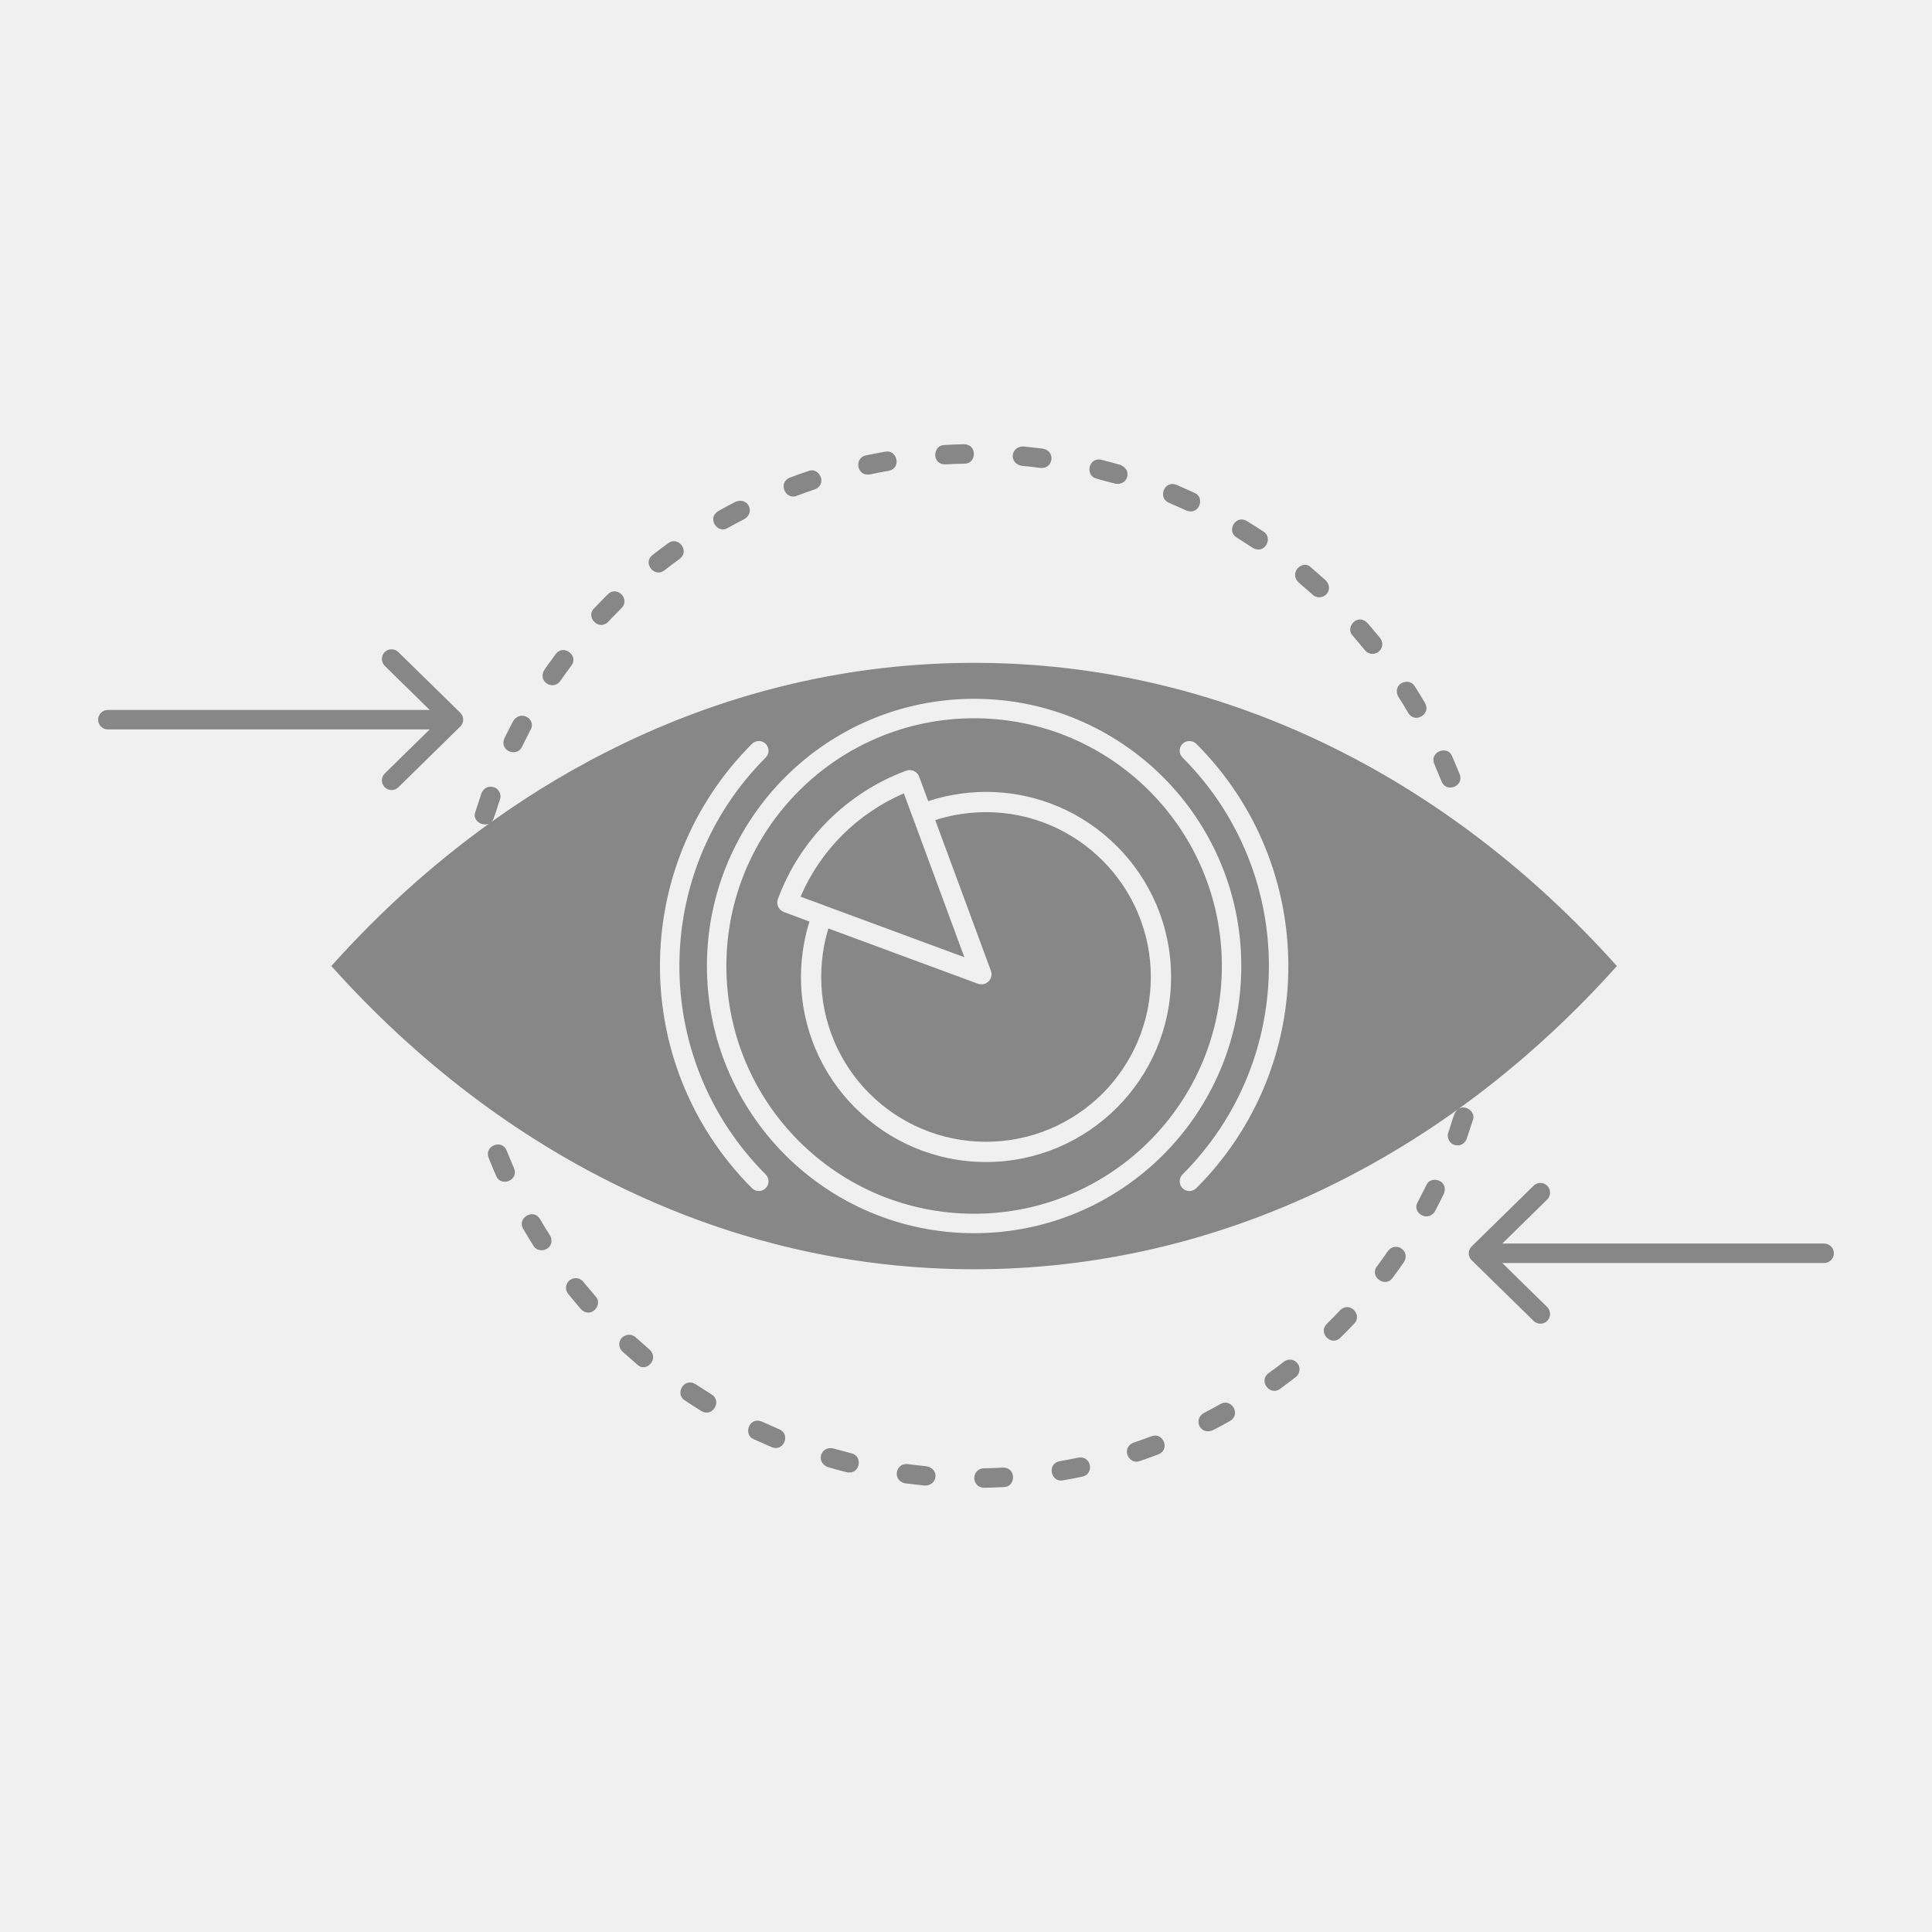
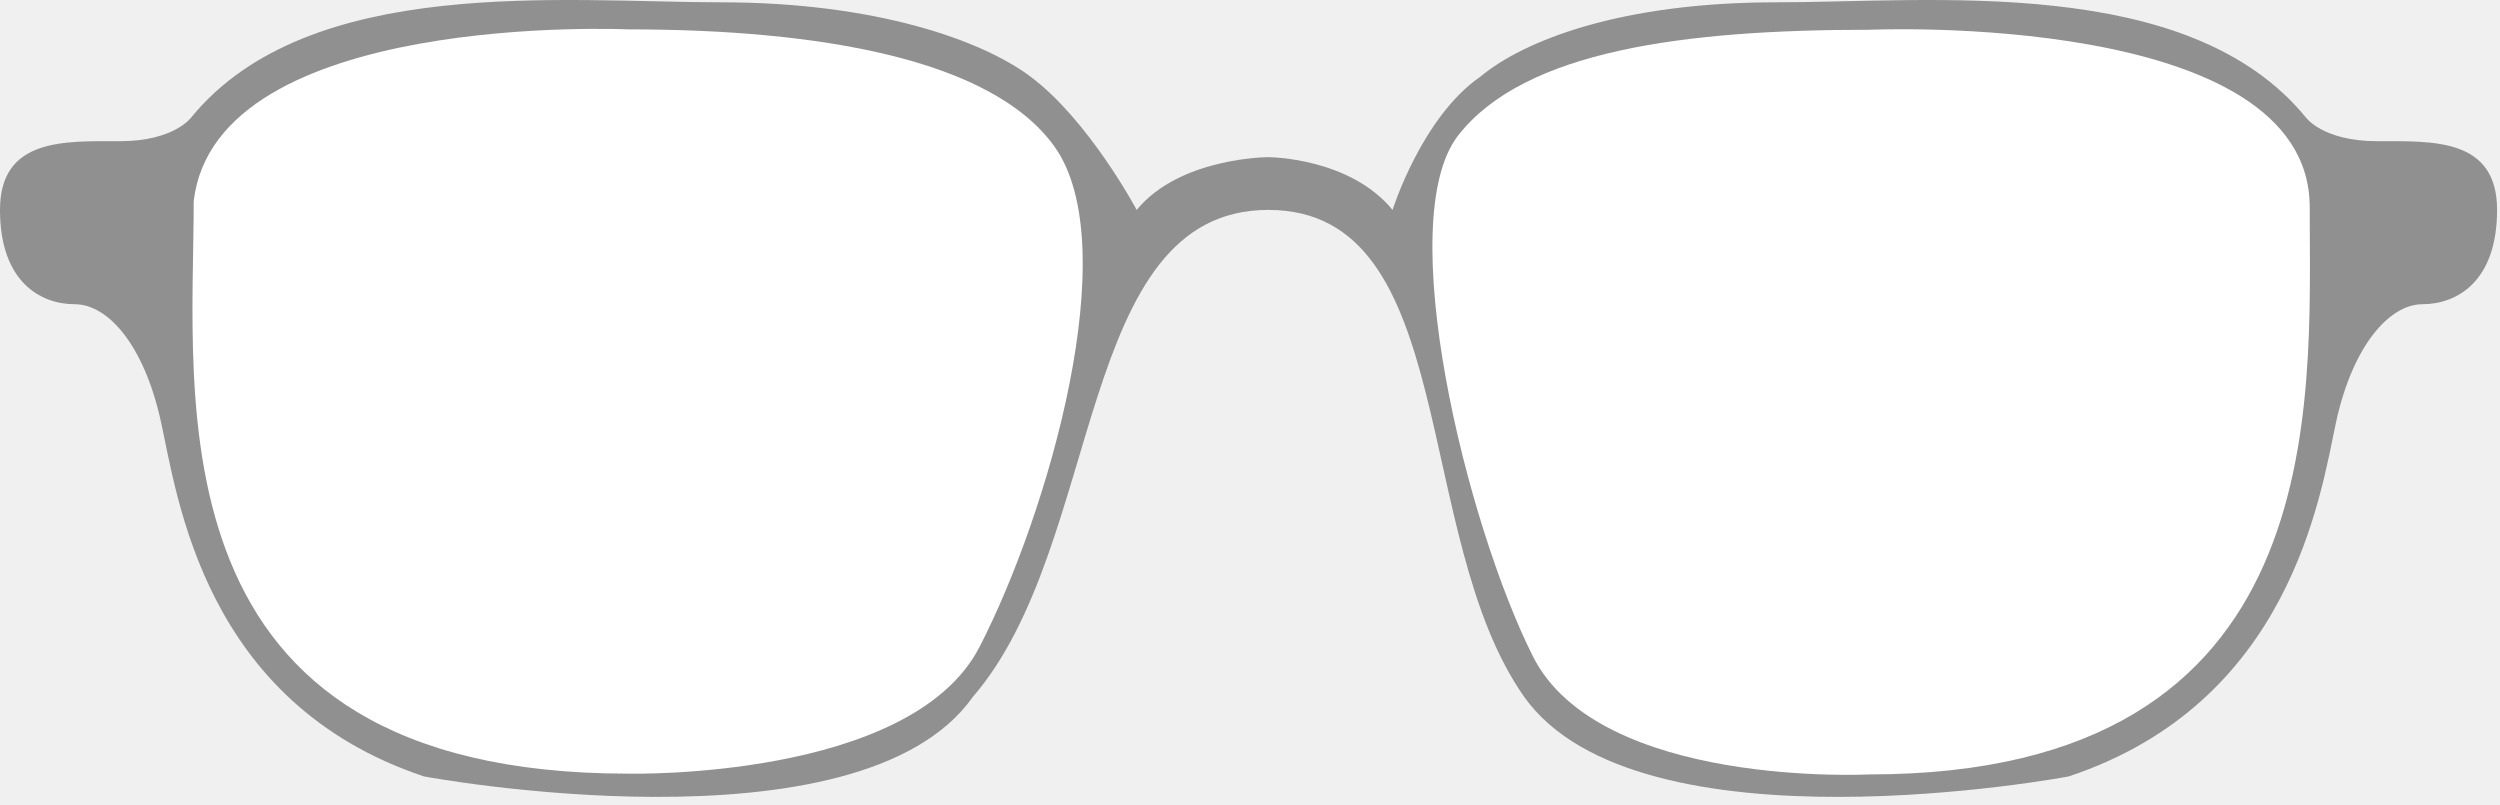
- <svg xmlns="http://www.w3.org/2000/svg" width="197" height="197" viewBox="0 0 197 197" fill="none">
-   <path fill-rule="evenodd" clip-rule="evenodd" d="M95.364 83.626L101.04 98.988C101.121 99.214 101.129 99.464 101.04 99.698C100.847 100.23 100.258 100.504 99.718 100.311L84.469 94.674C84.275 95.303 84.122 95.949 84.001 96.602C83.832 97.569 83.735 98.577 83.735 99.618C83.735 104.255 85.614 108.464 88.654 111.504C91.694 114.536 95.895 116.423 100.541 116.423C105.178 116.423 109.379 114.536 112.427 111.504C115.459 108.464 117.346 104.255 117.346 99.618C117.346 94.981 115.459 90.779 112.419 87.739C109.379 84.699 105.178 82.812 100.541 82.812C99.459 82.812 98.42 82.917 97.412 83.103C96.718 83.231 96.032 83.408 95.364 83.626ZM84.428 83.698C86.67 81.464 89.388 79.698 92.404 78.585C92.936 78.384 93.533 78.666 93.726 79.199L94.646 81.691C95.42 81.433 96.218 81.231 97.033 81.078C98.178 80.861 99.347 80.747 100.541 80.747C105.751 80.747 110.468 82.86 113.879 86.279C117.298 89.691 119.411 94.408 119.411 99.617C119.411 104.819 117.298 109.528 113.895 112.939L113.879 112.955C110.46 116.374 105.743 118.487 100.541 118.487C95.339 118.487 90.63 116.374 87.219 112.971L87.203 112.963C83.784 109.544 81.671 104.826 81.671 99.617C81.671 98.48 81.776 97.351 81.978 96.238C82.115 95.464 82.308 94.698 82.534 93.964L79.929 92.996C79.397 92.802 79.123 92.206 79.317 91.674C80.43 88.657 82.188 85.948 84.413 83.714L84.428 83.698ZM92.162 80.9C89.807 81.916 87.678 83.368 85.888 85.15L85.864 85.174C84.09 86.956 82.638 89.077 81.63 91.432L84.179 92.368L84.203 92.384L84.227 92.392L98.331 97.602L93.09 83.4L93.074 83.376L93.066 83.352L92.162 80.9ZM117.193 80.642C112.62 76.069 106.306 73.239 99.33 73.239C92.355 73.239 86.041 76.069 81.469 80.642C76.896 85.215 74.066 91.528 74.066 98.504C74.066 105.48 76.896 111.794 81.469 116.366C86.041 120.931 92.355 123.761 99.33 123.761C106.306 123.761 112.62 120.931 117.193 116.366C121.765 111.794 124.588 105.48 124.588 98.504C124.588 91.528 121.765 85.215 117.193 80.642ZM99.33 71.255C106.855 71.255 113.661 74.311 118.596 79.239C123.523 84.166 126.571 90.981 126.571 98.504C126.571 106.019 123.523 112.834 118.596 117.769C113.661 122.696 106.854 125.745 99.33 125.745C91.807 125.745 84.993 122.696 80.065 117.769C75.138 112.834 72.082 106.027 72.082 98.504C72.082 90.981 75.138 84.166 80.065 79.239C84.993 74.312 91.807 71.255 99.33 71.255ZM78.074 119.753C78.461 120.14 78.461 120.769 78.074 121.156C77.695 121.543 77.058 121.543 76.679 121.156C70.421 114.898 67.292 106.697 67.292 98.504C67.292 90.303 70.421 82.101 76.679 75.844C77.058 75.465 77.695 75.465 78.074 75.844C78.461 76.231 78.461 76.86 78.074 77.246C72.211 83.117 69.276 90.81 69.276 98.504C69.276 106.197 72.211 113.883 78.074 119.753ZM120.579 77.247C120.193 76.86 120.193 76.231 120.579 75.844C120.967 75.466 121.596 75.466 121.983 75.844C128.241 82.102 131.369 90.303 131.369 98.505C131.369 106.698 128.241 114.899 121.983 121.157C121.596 121.544 120.967 121.544 120.579 121.157C120.193 120.77 120.193 120.14 120.579 119.754C126.451 113.883 129.386 106.198 129.386 98.505C129.386 90.811 126.451 83.118 120.579 77.247ZM54.099 74.416C54.704 73.408 53.204 72.336 52.366 73.457C52.043 74.046 51.737 74.675 51.431 75.287C50.882 76.659 52.793 77.199 53.221 76.151L54.099 74.416ZM58.268 67.861C59.035 66.837 57.446 65.651 56.679 66.675C56.276 67.215 55.882 67.764 55.494 68.32C54.808 69.473 56.357 70.473 57.131 69.441C57.502 68.909 57.882 68.377 58.268 67.861ZM63.373 62.006C64.308 61.07 62.889 59.684 61.978 60.594C61.503 61.078 61.034 61.554 60.567 62.038C59.704 62.909 61.035 64.377 62.018 63.401C62.462 62.925 62.913 62.466 63.373 62.006ZM69.3 56.99C70.381 56.183 69.147 54.627 68.139 55.385C67.59 55.772 67.058 56.183 66.526 56.602C65.502 57.369 66.695 58.95 67.752 58.159C68.26 57.756 68.776 57.369 69.3 56.99ZM75.921 52.918C77.026 52.256 76.284 50.651 75.01 51.16C74.413 51.458 73.816 51.789 73.236 52.119C72.058 52.821 73.147 54.482 74.211 53.837C74.767 53.523 75.34 53.208 75.921 52.918ZM83.081 49.901C84.412 49.369 83.533 47.587 82.445 48.023C81.807 48.24 81.171 48.466 80.541 48.7C79.291 49.2 80.073 51.023 81.243 50.555C81.856 50.321 82.461 50.103 83.081 49.901ZM90.614 48.007C91.952 47.741 91.493 45.814 90.266 46.055C89.606 46.169 88.945 46.297 88.291 46.434C87.074 46.676 87.348 48.604 88.694 48.378C89.331 48.241 89.968 48.12 90.614 48.007ZM98.347 47.281C99.605 47.281 99.654 45.297 98.299 45.297C97.629 45.305 96.96 45.337 96.29 45.378C95.121 45.378 94.952 47.354 96.395 47.354C97.04 47.313 97.702 47.288 98.347 47.281ZM106.105 47.716C106.209 47.733 106.354 47.716 106.451 47.692C107.419 47.498 107.556 45.991 106.354 45.749L104.346 45.523C103.04 45.523 102.838 47.232 104.169 47.498C104.814 47.555 105.46 47.627 106.105 47.716ZM113.701 49.313C114.991 49.571 115.508 47.91 114.249 47.41C113.604 47.225 112.952 47.039 112.298 46.878C110.919 46.604 110.653 48.571 111.83 48.805C112.427 48.99 113.088 49.144 113.701 49.313ZM120.975 52.055C122.305 52.587 122.894 50.692 121.805 50.257L119.959 49.434C118.708 48.934 118.023 50.796 119.192 51.265L120.975 52.055ZM127.741 55.861C128.958 56.595 129.862 54.829 128.837 54.208C128.273 53.837 127.708 53.474 127.136 53.127C125.999 52.442 125.007 54.152 126.104 54.813L127.741 55.861ZM133.861 60.651C133.982 60.78 134.256 60.909 134.466 60.909C135.434 60.909 135.853 59.853 135.184 59.184L133.675 57.853C132.82 57.007 131.409 58.386 132.393 59.369L133.861 60.651ZM139.184 66.304C139.369 66.554 139.772 66.731 140.111 66.659C140.877 66.506 141.192 65.683 140.724 65.054L139.425 63.514C138.385 62.474 137.127 64.005 137.934 64.82L139.184 66.304ZM143.594 72.699C144.28 73.836 145.966 72.796 145.304 71.691C144.966 71.11 144.618 70.546 144.256 69.973C143.755 69.143 142.433 69.538 142.433 70.449C142.433 70.715 142.473 70.852 142.586 71.037C142.934 71.586 143.272 72.142 143.594 72.699ZM146.99 79.683C147.481 80.9 149.32 80.158 148.837 78.949C148.586 78.328 148.328 77.707 148.062 77.094C147.602 75.949 145.747 76.659 146.24 77.876C146.482 78.481 146.756 79.078 146.99 79.683ZM147.683 115.479C147.489 115.955 147.796 116.536 148.207 116.705C148.812 116.947 149.336 116.665 149.554 116.124L150.183 114.213C150.562 113.27 149.07 112.278 148.352 113.471C148.103 114.084 147.909 114.834 147.683 115.479ZM144.555 122.584C143.95 123.592 145.473 124.648 146.264 123.6C146.602 123.011 146.917 122.334 147.223 121.721C147.772 120.342 145.86 119.802 145.441 120.85L144.555 122.584ZM140.393 129.14C139.627 130.164 141.216 131.349 141.982 130.325C142.385 129.793 142.772 129.236 143.159 128.688C143.853 127.535 142.305 126.527 141.523 127.567C141.151 128.099 140.78 128.624 140.393 129.14ZM135.289 134.994C134.353 135.93 135.764 137.317 136.675 136.406C137.151 135.93 137.628 135.454 138.087 134.962C138.958 134.091 137.619 132.623 136.644 133.607C136.2 134.083 135.74 134.535 135.289 134.994ZM129.354 140.01C128.281 140.825 129.506 142.373 130.515 141.623C131.063 141.228 131.604 140.817 132.136 140.405C132.547 140.091 132.636 139.437 132.314 139.034C131.975 138.575 131.354 138.51 130.91 138.849C130.394 139.244 129.886 139.639 129.354 140.01ZM122.741 144.083C121.636 144.744 122.378 146.357 123.644 145.849C124.241 145.55 124.846 145.22 125.427 144.889C126.596 144.179 125.515 142.526 124.45 143.163C123.886 143.478 123.313 143.8 122.741 144.083ZM115.58 147.106C114.242 147.639 115.12 149.413 116.217 148.977C116.854 148.767 117.483 148.542 118.112 148.3C119.371 147.8 118.58 145.985 117.41 146.453C116.806 146.679 116.193 146.897 115.58 147.106ZM108.048 148.993C106.709 149.259 107.161 151.187 108.386 150.945C109.056 150.832 109.709 150.711 110.37 150.566C111.588 150.324 111.314 148.405 109.959 148.631C109.322 148.759 108.685 148.881 108.048 148.993ZM100.314 149.719C99.452 149.719 99.016 150.792 99.645 151.421C99.766 151.59 100.105 151.703 100.355 151.703C101.025 151.695 101.702 151.663 102.371 151.63C103.54 151.63 103.702 149.647 102.258 149.647C101.612 149.687 100.96 149.711 100.314 149.719ZM92.557 149.292C92.444 149.268 92.307 149.292 92.202 149.308C91.235 149.502 91.106 151.017 92.299 151.252L94.306 151.478C95.621 151.478 95.815 149.776 94.484 149.51C93.839 149.445 93.202 149.373 92.557 149.292ZM84.952 147.687C83.67 147.429 83.154 149.09 84.404 149.59C85.049 149.775 85.702 149.969 86.356 150.123C87.734 150.397 88 148.437 86.823 148.195C86.227 148.017 85.565 147.865 84.952 147.687ZM77.687 144.953C76.356 144.421 75.759 146.316 76.856 146.751L78.695 147.566C79.944 148.066 80.638 146.211 79.461 145.744L77.687 144.953ZM70.921 141.139C69.704 140.413 68.8 142.179 69.824 142.792C70.381 143.163 70.945 143.526 71.518 143.88C72.663 144.566 73.655 142.849 72.558 142.188L70.921 141.139ZM64.8 136.349C64.671 136.22 64.397 136.099 64.196 136.099C63.22 136.099 62.801 137.147 63.47 137.817L64.986 139.147C65.832 140.002 67.244 138.623 66.267 137.64L64.8 136.349ZM59.47 130.696C59.285 130.446 58.89 130.277 58.543 130.341C57.785 130.494 57.462 131.317 57.938 131.946L59.236 133.494C60.277 134.535 61.535 132.994 60.728 132.188L59.47 130.696ZM55.059 124.301C54.381 123.164 52.688 124.204 53.349 125.309C53.696 125.89 54.043 126.463 54.398 127.027C54.898 127.857 56.228 127.471 56.228 126.551C56.228 126.286 56.188 126.156 56.075 125.963C55.72 125.414 55.389 124.865 55.059 124.301ZM51.664 117.317C51.18 116.108 49.341 116.842 49.825 118.052C50.067 118.681 50.333 119.294 50.6 119.914C51.059 121.059 52.922 120.39 52.414 119.116C52.148 118.519 51.905 117.923 51.664 117.317ZM40.616 80.279C40.229 80.659 39.6 80.651 39.221 80.263C38.842 79.876 38.842 79.247 39.237 78.868L43.818 74.376H10.988C10.448 74.376 10.004 73.925 10.004 73.385C10.004 72.836 10.448 72.393 10.988 72.393H43.818L39.237 67.901C38.842 67.514 38.842 66.885 39.221 66.498C39.6 66.111 40.229 66.111 40.616 66.49L46.882 72.626C47.091 72.812 47.228 73.078 47.228 73.385C47.228 73.683 47.092 73.957 46.882 74.134L40.616 80.279ZM157.764 133.277C158.15 133.664 158.15 134.293 157.772 134.68C157.392 135.067 156.764 135.075 156.376 134.688L150.111 128.551C149.901 128.366 149.764 128.099 149.764 127.793C149.764 127.495 149.901 127.228 150.111 127.044L156.376 120.907C156.764 120.519 157.392 120.528 157.772 120.915C158.15 121.302 158.15 121.931 157.764 122.31L153.183 126.801H186.004C186.544 126.801 186.996 127.253 186.996 127.793C186.996 128.342 186.544 128.785 186.004 128.785H153.183L157.764 133.277ZM134.877 121.285C146.054 115.955 156.207 108.173 164.868 98.504C156.206 88.827 146.054 81.054 134.877 75.715C123.886 70.465 111.886 67.587 99.33 67.587C86.767 67.587 74.775 70.465 63.784 75.715C59.026 77.982 54.462 80.691 50.115 83.803C50.204 83.715 50.277 83.602 50.333 83.457C50.567 82.836 50.752 82.158 50.978 81.529C51.172 81.045 50.857 80.465 50.454 80.303C49.85 80.061 49.317 80.344 49.099 80.876L48.47 82.787C48.124 83.666 49.18 84.311 49.882 83.972C44.092 88.141 38.696 93.013 33.786 98.504C42.446 108.173 52.599 115.955 63.784 121.285C74.775 126.535 86.767 129.422 99.33 129.422C111.886 129.422 123.886 126.535 134.877 121.285Z" fill="black" fill-opacity="0.44" />
+ <svg xmlns="http://www.w3.org/2000/svg" width="342" height="110" viewBox="0 0 342 110" fill="none">
+   <path d="M173.5 28.716C199.8 28.716 193 73.316 208.5 95.316C224.1 117.316 283 106.216 283 106.216C313.3 96.116 317.4 68.016 319.6 57.616C321.9 47.216 326.9 41.616 331.4 41.616C336 41.616 341.6 38.616 341.6 28.716C341.6 18.816 332.7 19.316 325.2 19.316C317.7 19.316 315.4 16.016 315.4 16.016C299.3 -3.584 264.2 0.316 243 0.316C221.8 0.316 208.5 5.5 202.5 10.5C194.5 16.016 190.5 28.716 190.5 28.716C184.6 21.516 173.5 21.5 173.5 21.5C173.5 21.5 161.4 21.516 155.5 28.716C155.5 28.716 149 16.5 141 10.5C134.333 5.5 119.8 0.316 98.6 0.316C77.4 0.316 42.3 -3.584 26.2 16.016C26.2 16.016 23.9 19.316 16.4 19.316C8.9 19.316 0 18.816 0 28.716C0 38.616 5.6 41.616 10.2 41.616C14.8 41.616 19.7 47.216 22 57.616C24.3 68.016 27.8 96.116 58 106.216C58 106.216 117.6 117.316 133.1 95.316C151.1 74.5 147.1 28.716 173.5 28.716Z" fill="url(#paint0_linear_747_3761)" />
+   <path d="M85.933 4.019C85.933 4.019 29.58 1.431 26.5 27.5C26.5 54.668 20.091 105.834 85.933 105.834C85.933 105.834 124.594 106.755 134 88.5C143.406 70.245 154 33.58 144.217 20C135.63 8.08 112.143 4.019 85.933 4.019Z" fill="white" />
+   <path d="M255.733 4.072C255.733 4.072 315.969 1.411 315.969 28.342C315.969 55.273 319.338 105.941 255.733 105.941C255.733 105.941 218.775 107.858 209.689 89.762C200.602 71.666 190.414 30.103 199.5 18.5C208.586 6.897 230.414 4.072 255.733 4.072Z" fill="white" />
+   <defs>
+     <linearGradient id="paint0_linear_747_3761" x1="550.487" y1="54.508" x2="550.987" y2="54.508" gradientUnits="userSpaceOnUse">
+       <stop offset="1" stop-opacity="0.4" />
+     </linearGradient>
+   </defs>
</svg>
